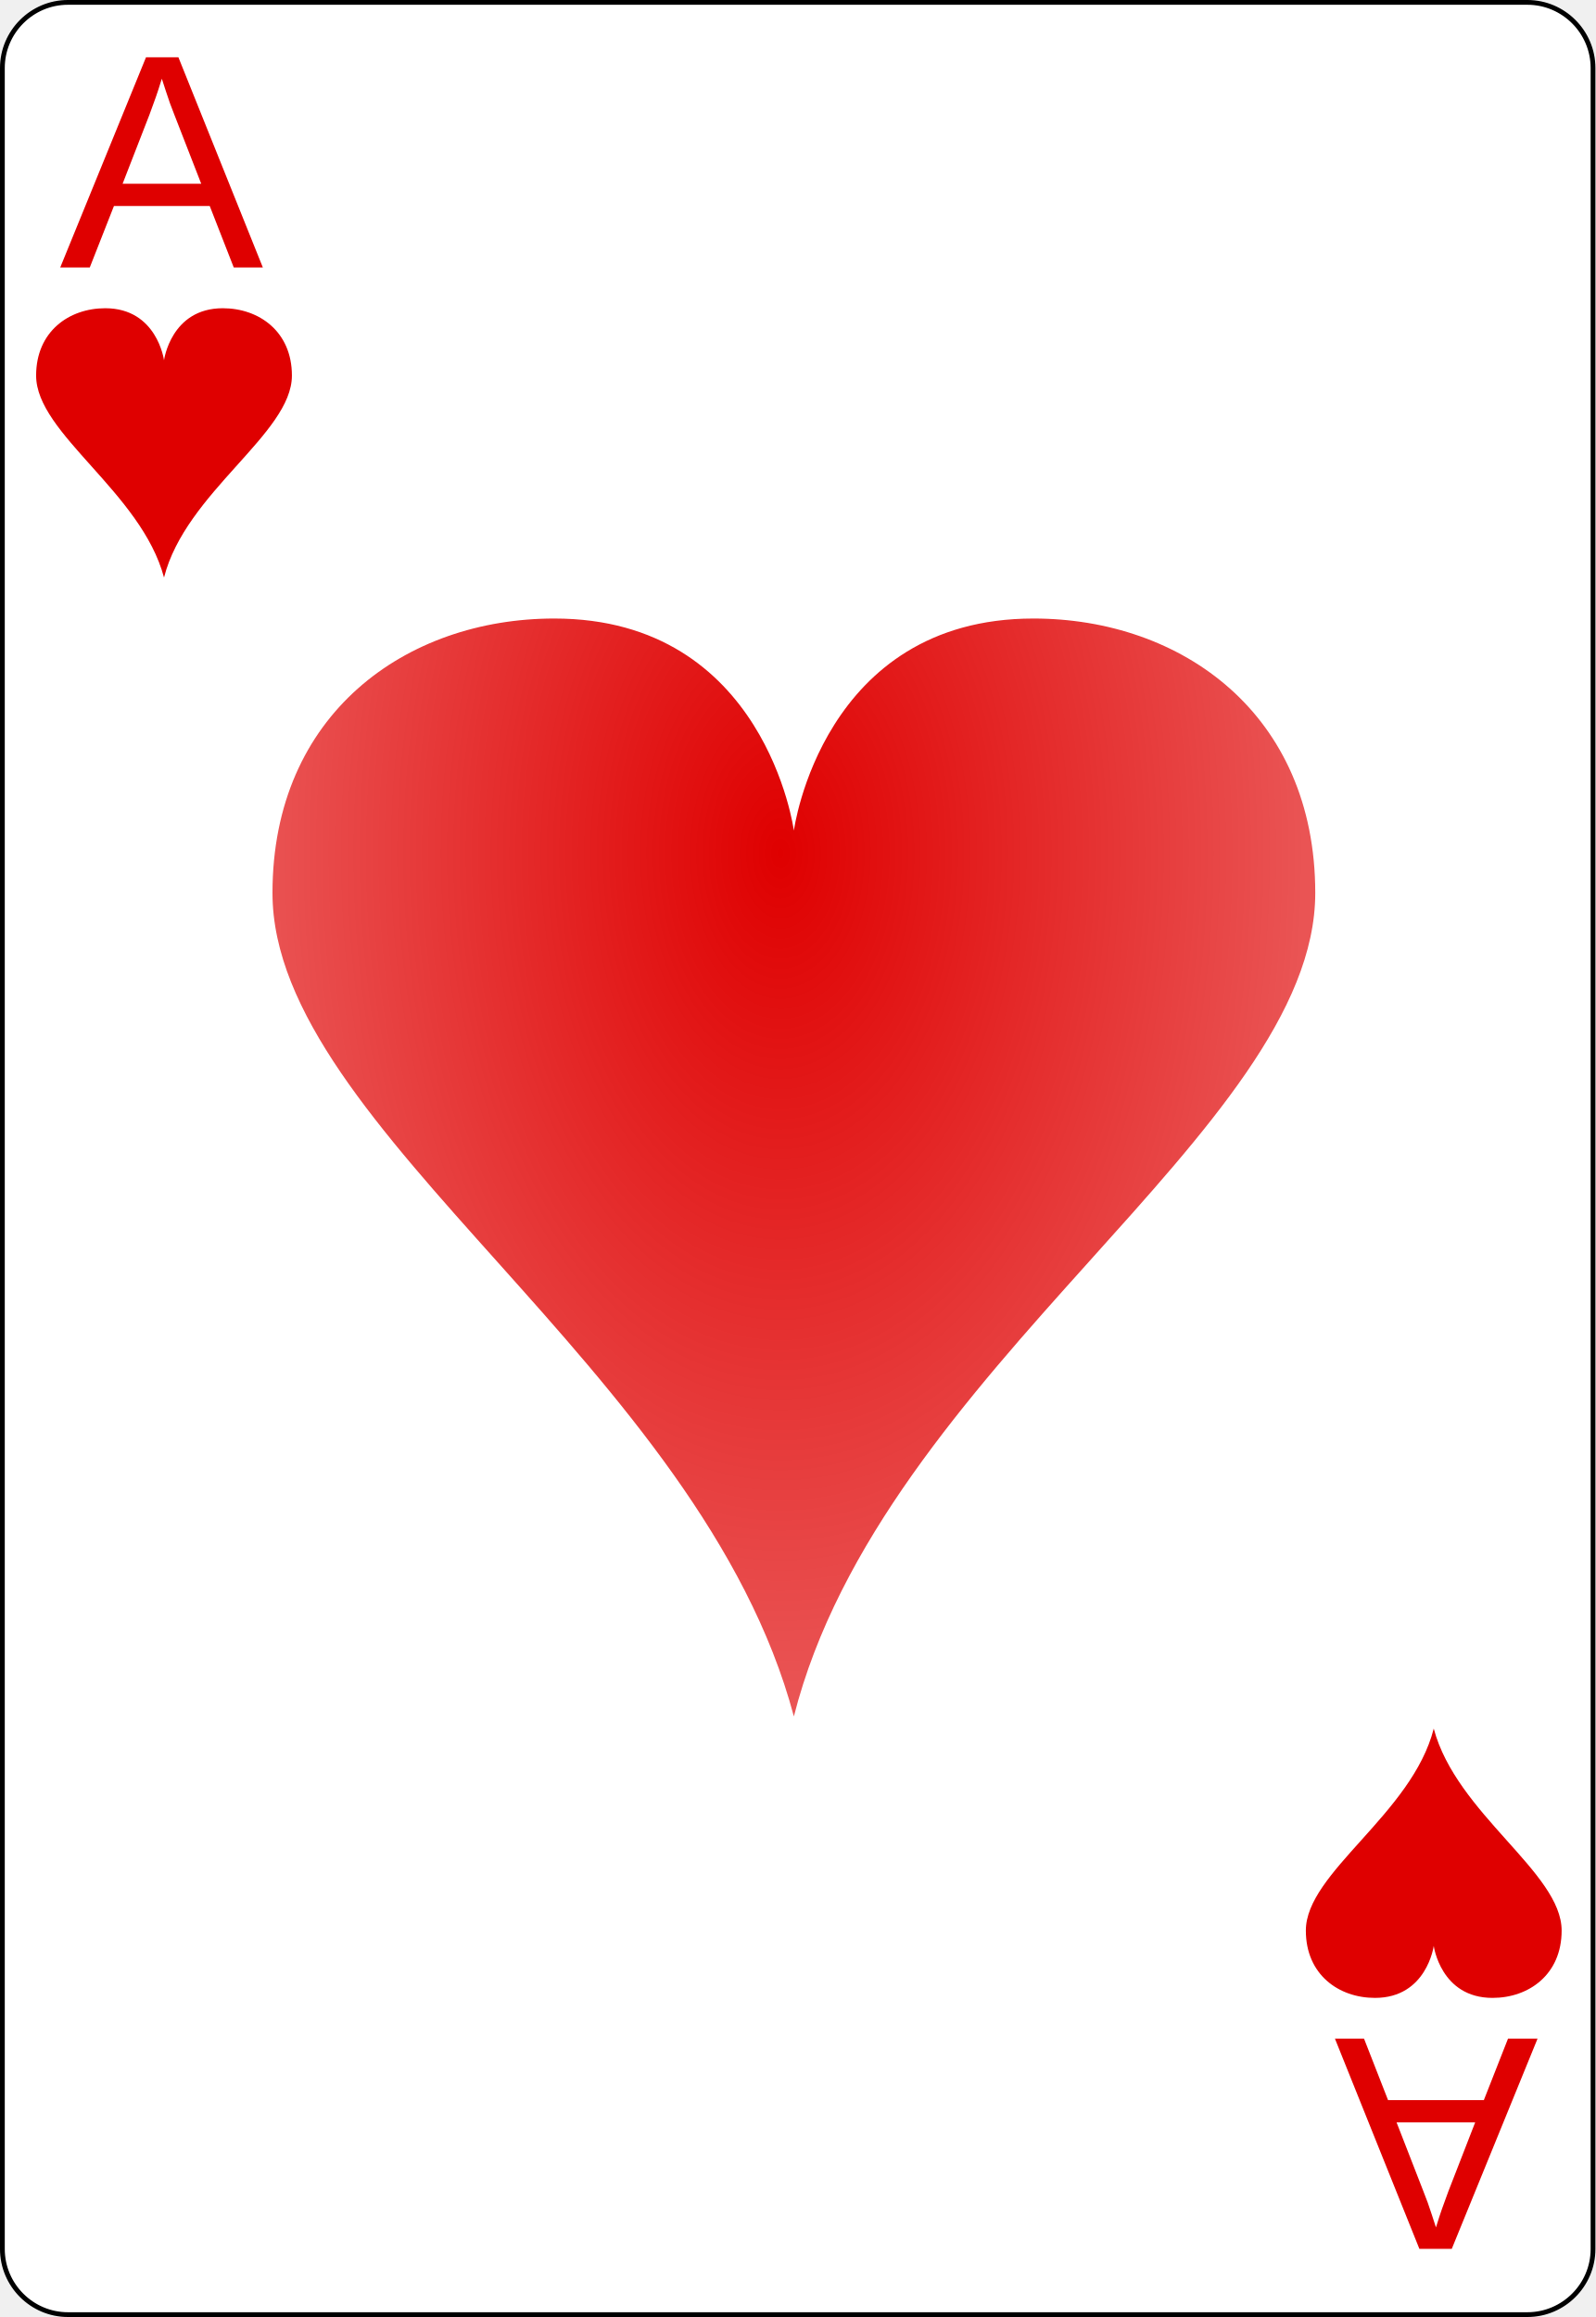
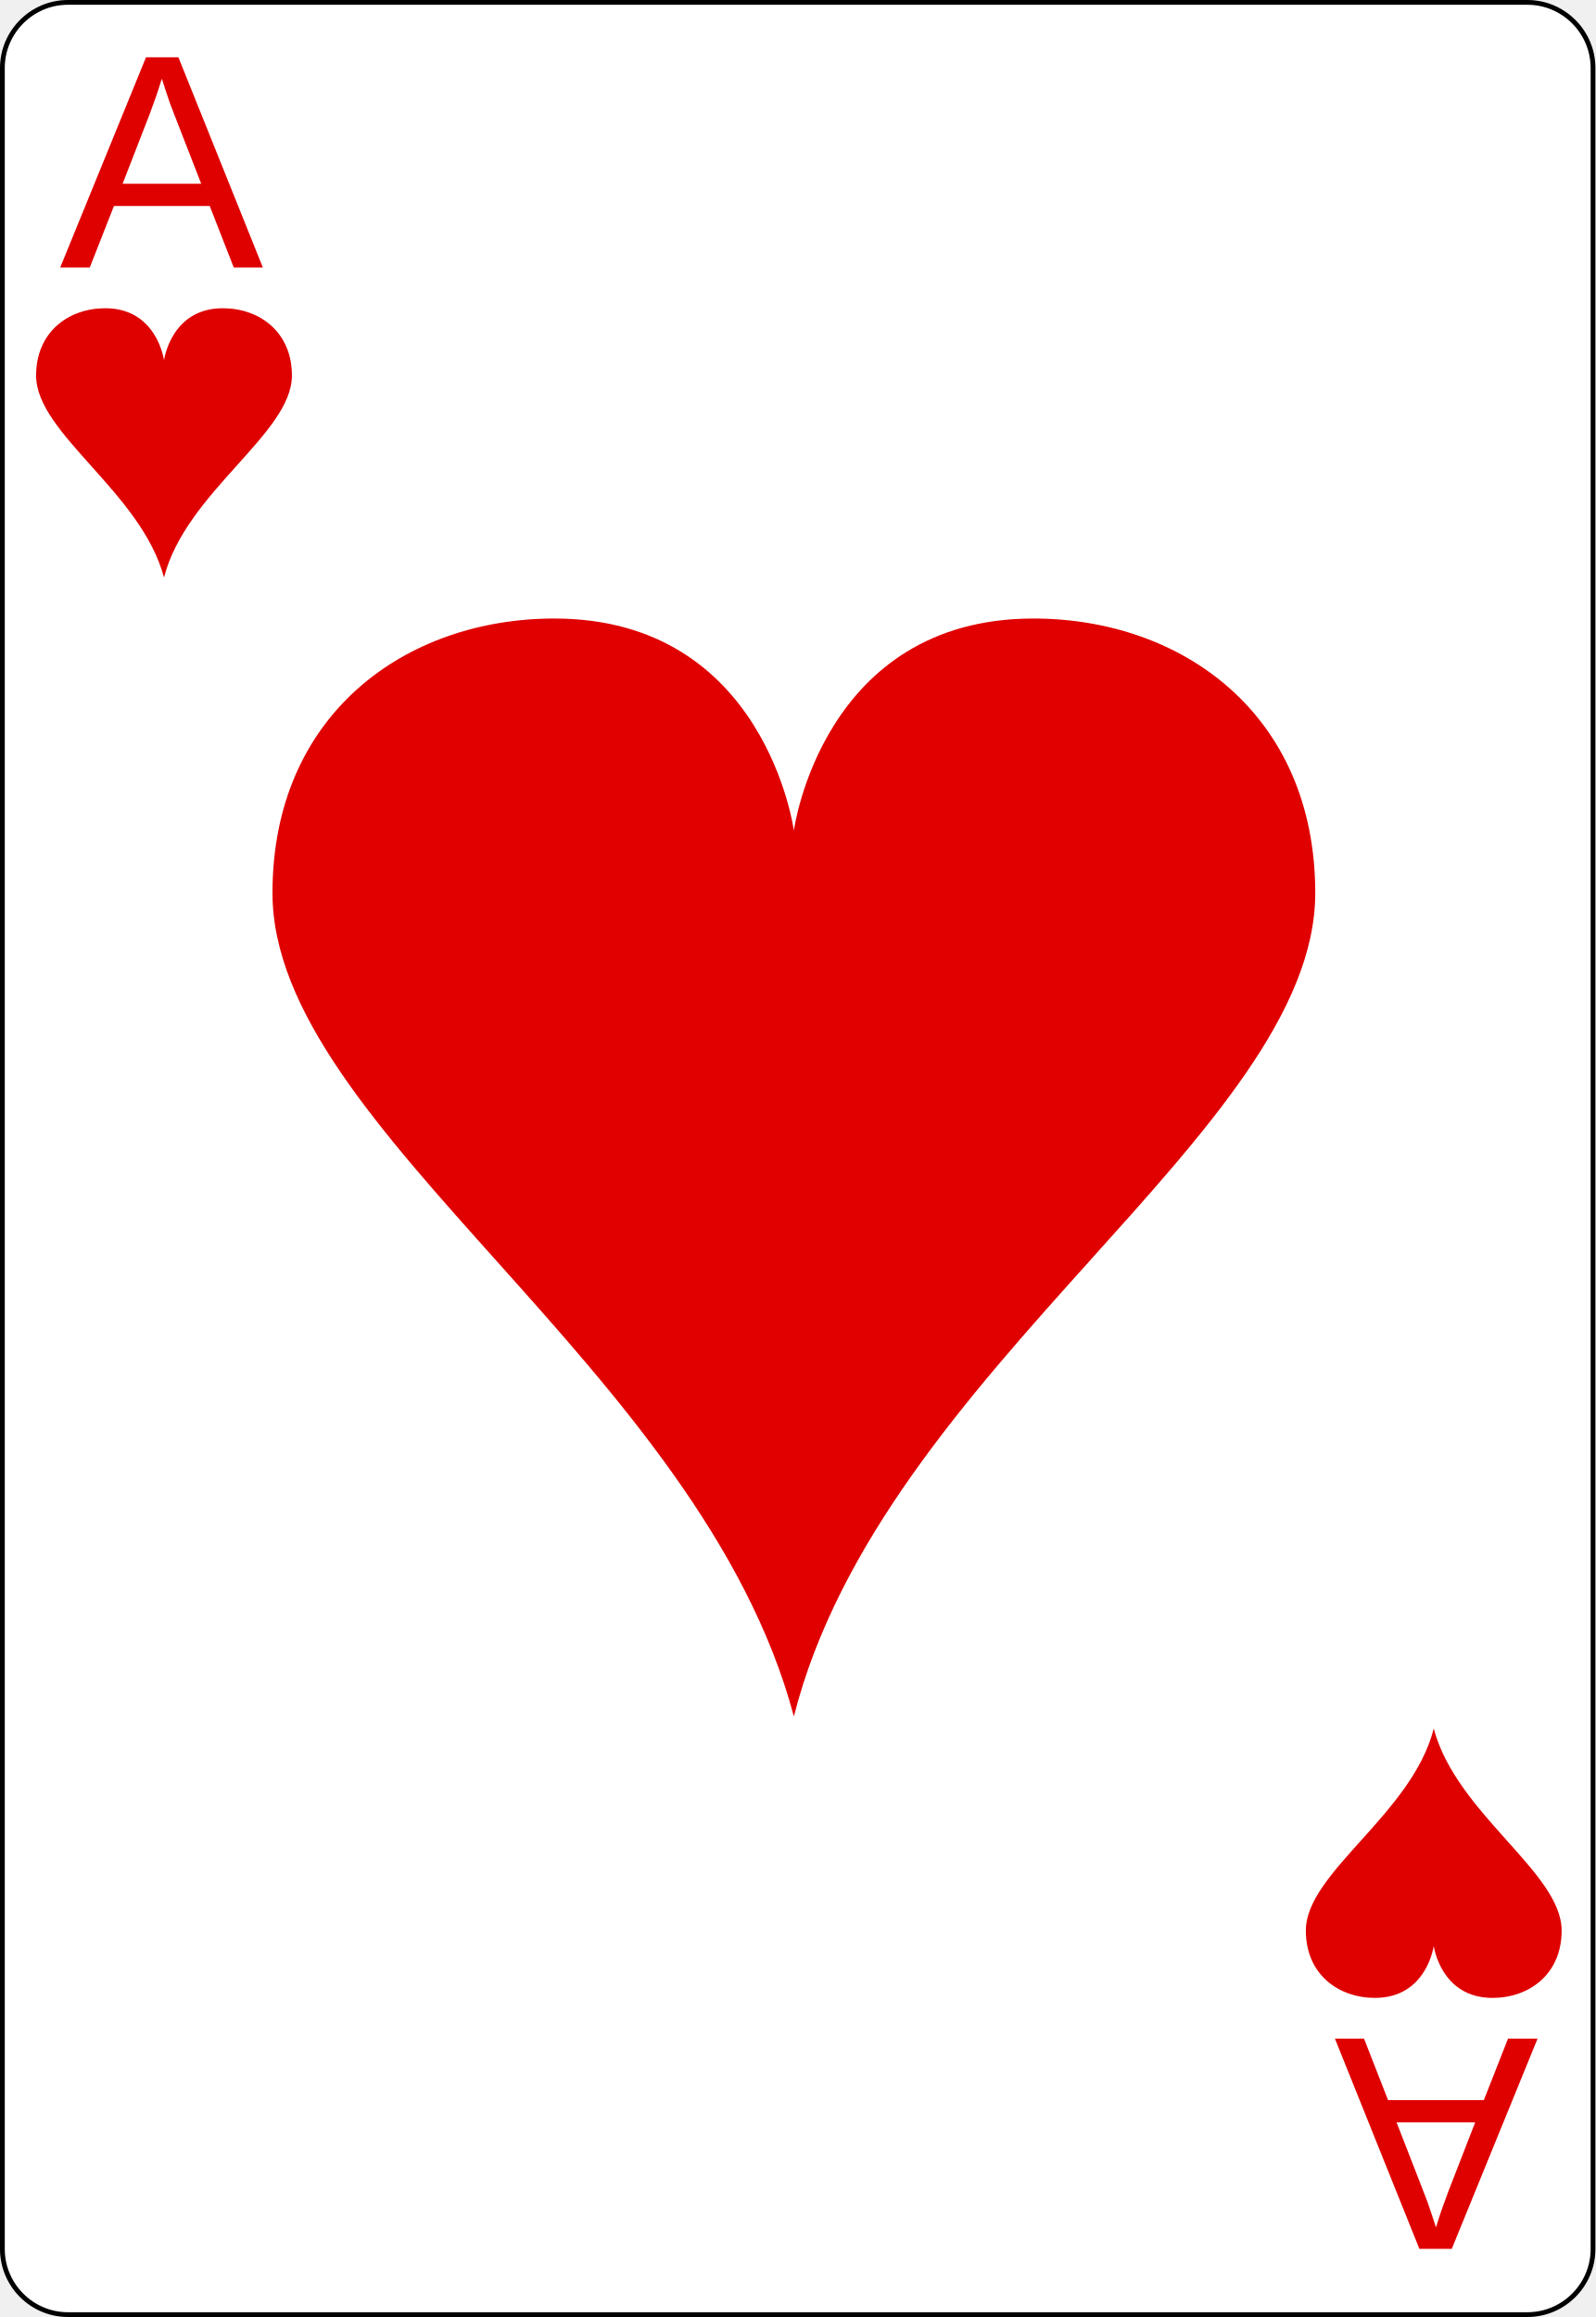
<svg xmlns="http://www.w3.org/2000/svg" xmlns:xlink="http://www.w3.org/1999/xlink" width="167.087pt" height="242.667pt" viewBox="0 0 167.087 242.667" xml:space="preserve" id="svg2" version="1.1">
  <defs id="defs41">
    <radialGradient xlink:href="#linearGradient3773" id="radialGradient3781" cx="-0.158" cy="-8.835" fx="-0.158" fy="-8.835" r="8" gradientTransform="matrix(-1.584269,-0.02349808,0.03071979,-2.477574,-0.2485638,-26.71351)" gradientUnits="userSpaceOnUse" />
    <linearGradient id="linearGradient3773">
      <stop style="stop-color:#000000;stop-opacity:1;" offset="0" id="stop3775" />
      <stop style="stop-color:#000000;stop-opacity:0.649;" offset="1" id="stop3777" />
    </linearGradient>
    <radialGradient xlink:href="#linearGradient3773" id="radialGradient3957" cx="-0.158" cy="-8.835" fx="-0.158" fy="-8.835" r="8" gradientTransform="matrix(-1.584269,-0.02349808,0.03071979,-2.477574,-0.2485638,-26.71351)" gradientUnits="userSpaceOnUse" />
    <linearGradient id="linearGradient3959">
      <stop style="stop-color:#000000;stop-opacity:1;" offset="0" id="stop3961" />
      <stop style="stop-color:#000000;stop-opacity:0.649;" offset="1" id="stop3963" />
    </linearGradient>
    <radialGradient r="81.903" fy="509.476" fx="168.025" cy="509.476" cx="168.025" gradientTransform="matrix(1.25656,-0.7774064,0.3366382,0.5361257,-221.2021,359.2426)" gradientUnits="userSpaceOnUse" id="radialGradient3975" xlink:href="#linearGradient3784-4" />
    <linearGradient id="linearGradient3784-4">
      <stop style="stop-color:#ffffff;stop-opacity:0.435;" offset="0" id="stop3786-8" />
      <stop style="stop-color:#000000;stop-opacity:0;" offset="1" id="stop3788-6" />
    </linearGradient>
    <radialGradient xlink:href="#linearGradient3784-4-5" id="radialGradient3929" gradientUnits="userSpaceOnUse" gradientTransform="matrix(1.25656,-0.7774064,0.3366382,0.5361257,-221.2021,359.2426)" cx="168.025" cy="509.476" fx="168.025" fy="509.476" r="81.903" />
    <linearGradient id="linearGradient3784-4-5">
      <stop style="stop-color:#ffffff;stop-opacity:0.489;" offset="0" id="stop3786-8-0" />
      <stop style="stop-color:#000000;stop-opacity:0;" offset="1" id="stop3788-6-3" />
    </linearGradient>
    <radialGradient xlink:href="#linearGradient3784-4-1" id="radialGradient3927" gradientUnits="userSpaceOnUse" gradientTransform="matrix(1.25656,-0.7774064,0.3366382,0.5361257,-221.2021,359.2426)" cx="168.025" cy="509.476" fx="168.025" fy="509.476" r="81.903" />
    <linearGradient id="linearGradient3784-4-1">
      <stop style="stop-color:#ffffff;stop-opacity:0.237;" offset="0" id="stop3786-8-03" />
      <stop style="stop-color:#000000;stop-opacity:0;" offset="1" id="stop3788-6-6" />
    </linearGradient>
-     <radialGradient xlink:href="#linearGradient3768" id="radialGradient3776" cx="-0.206" cy="-4.579" fx="-0.206" fy="-4.579" r="8" gradientTransform="matrix(-1,0,0,-1.720176,-0.4120407,-13.02719)" gradientUnits="userSpaceOnUse" />
    <linearGradient id="linearGradient3768">
      <stop style="stop-color:#df0000;stop-opacity:1;" offset="0" id="stop3770" />
      <stop style="stop-color:#df0000;stop-opacity:0.672;" offset="1" id="stop3772" />
    </linearGradient>
    <linearGradient id="linearGradient3784-4-6">
      <stop style="stop-color:#ffffff;stop-opacity:0.313;" offset="0" id="stop3786-8-8" />
      <stop style="stop-color:#000000;stop-opacity:0;" offset="1" id="stop3788-6-8" />
    </linearGradient>
    <radialGradient r="81.903" fy="492.632" fx="159.354" cy="492.632" cx="159.354" gradientTransform="matrix(1.089478,-0.715138,0.4464527,0.6562658,-244.9333,290.9185)" gradientUnits="userSpaceOnUse" id="radialGradient4013-8" xlink:href="#linearGradient3784-4-2" />
    <linearGradient id="linearGradient3784-4-2">
      <stop style="stop-color:#ffffff;stop-opacity:0.29;" offset="0" id="stop3786-8-1" />
      <stop style="stop-color:#000000;stop-opacity:0;" offset="1" id="stop3788-6-5" />
    </linearGradient>
  </defs>
  <g id="Layer_x0020_1" style="fill-rule:nonzero;clip-rule:nonzero;stroke:#000000;stroke-miterlimit:4;">
    <path style="fill:#FFFFFF;stroke-width:0.5;" d="M166.837,235.548c0,3.777-3.087,6.869-6.871,6.869H7.111c-3.775,0-6.861-3.092-6.861-6.869V7.12C0.25,3.343,3.336,0.25,7.111,0.25h152.855    c3.784,0,6.871,3.093,6.871,6.87v228.428z" id="path5" />
    <g style="stroke:none;" id="g7">
      <g id="g9">
				
			</g>
    </g>
    <g id="g15">
			
		</g>
    <g id="g19">
			
		</g>
    <g style="stroke:none;" id="g23">
      <g id="g25">
				
			</g>
    </g>
    <g style="stroke:none;" id="g31">
      <g id="g33">
				
			</g>
    </g>
  </g>
  <text xml:space="preserve" style="font-style:normal;font-weight:normal;line-height:0%;font-family:'Bitstream Vera Sans';letter-spacing:0px;word-spacing:0px;fill:#df0000;fill-opacity:1;stroke:none" x="6.246" y="28.013" id="text3788">
    <tspan id="tspan3790" x="6.246" y="28.013" style="font-style:normal;font-variant:normal;font-weight:normal;font-stretch:normal;font-size:32px;line-height:1.25;font-family:Arial;-inkscape-font-specification:Arial;fill:#df0000;fill-opacity:1">A</tspan>
  </text>
  <g transform="matrix(0.1968698,0,0,0.1968698,11.54991,16.86967)" id="g3036">
    <g style="stroke:none" id="layer1-9" transform="matrix(34.67063,0,0,32.44841,363.6508,535.3979)">
-       <path d="M 3.676,-9 C 0.433,-9 0,-5.523 0,-5.523 0,-5.523 -0.433,-9 -3.676,-9 -5.946,-9 -8,-7.441 -8,-4.5 -8,-0.614 -1.421,3.294 0,9 1.352,3.299 8,-0.614 8,-4.5 8,-7.441 5.946,-9 3.676,-9 z" id="hl" style="fill:url(#radialGradient3776);fill-opacity:1;stroke:none" />
+       <path d="M 3.676,-9 C 0.433,-9 0,-5.523 0,-5.523 0,-5.523 -0.433,-9 -3.676,-9 -5.946,-9 -8,-7.441 -8,-4.5 -8,-0.614 -1.421,3.294 0,9 1.352,3.299 8,-0.614 8,-4.5 8,-7.441 5.946,-9 3.676,-9 z" id="hl" style="fill:#e00000;fill-opacity:1;stroke:none" />
    </g>
  </g>
  <g transform="matrix(1.674307,0,0,1.566992,17.17751,46.38532)" id="layer1-9-6" style="fill:#df0000;fill-opacity:1">
    <path style="fill:#df0000;fill-opacity:1" id="hl-8" d="M 3.676,-9 C 0.433,-9 0,-5.523 0,-5.523 0,-5.523 -0.433,-9 -3.676,-9 -5.946,-9 -8,-7.441 -8,-4.5 -8,-0.614 -1.421,3.294 0,9 1.352,3.299 8,-0.614 8,-4.5 8,-7.441 5.946,-9 3.676,-9 z" />
  </g>
  <text xml:space="preserve" style="font-style:normal;font-weight:normal;line-height:0%;font-family:'Bitstream Vera Sans';letter-spacing:0px;word-spacing:0px;fill:#df0000;fill-opacity:1;stroke:none" x="-161.088" y="-213.515" id="text3788-4" transform="scale(-1)">
    <tspan id="tspan3790-3" x="-161.088" y="-213.515" style="font-style:normal;font-variant:normal;font-weight:normal;font-stretch:normal;font-size:32px;line-height:1.25;font-family:Arial;-inkscape-font-specification:Arial;fill:#df0000;fill-opacity:1">A</tspan>
  </text>
  <g transform="matrix(-1.674307,0,0,-1.566992,150.156,195.1431)" id="layer1-9-6-5" style="fill:#df0000;fill-opacity:1">
    <path style="fill:#df0000;fill-opacity:1" id="hl-8-1" d="M 3.676,-9 C 0.433,-9 0,-5.523 0,-5.523 0,-5.523 -0.433,-9 -3.676,-9 -5.946,-9 -8,-7.441 -8,-4.5 -8,-0.614 -1.421,3.294 0,9 1.352,3.299 8,-0.614 8,-4.5 8,-7.441 5.946,-9 3.676,-9 z" />
  </g>
</svg>
